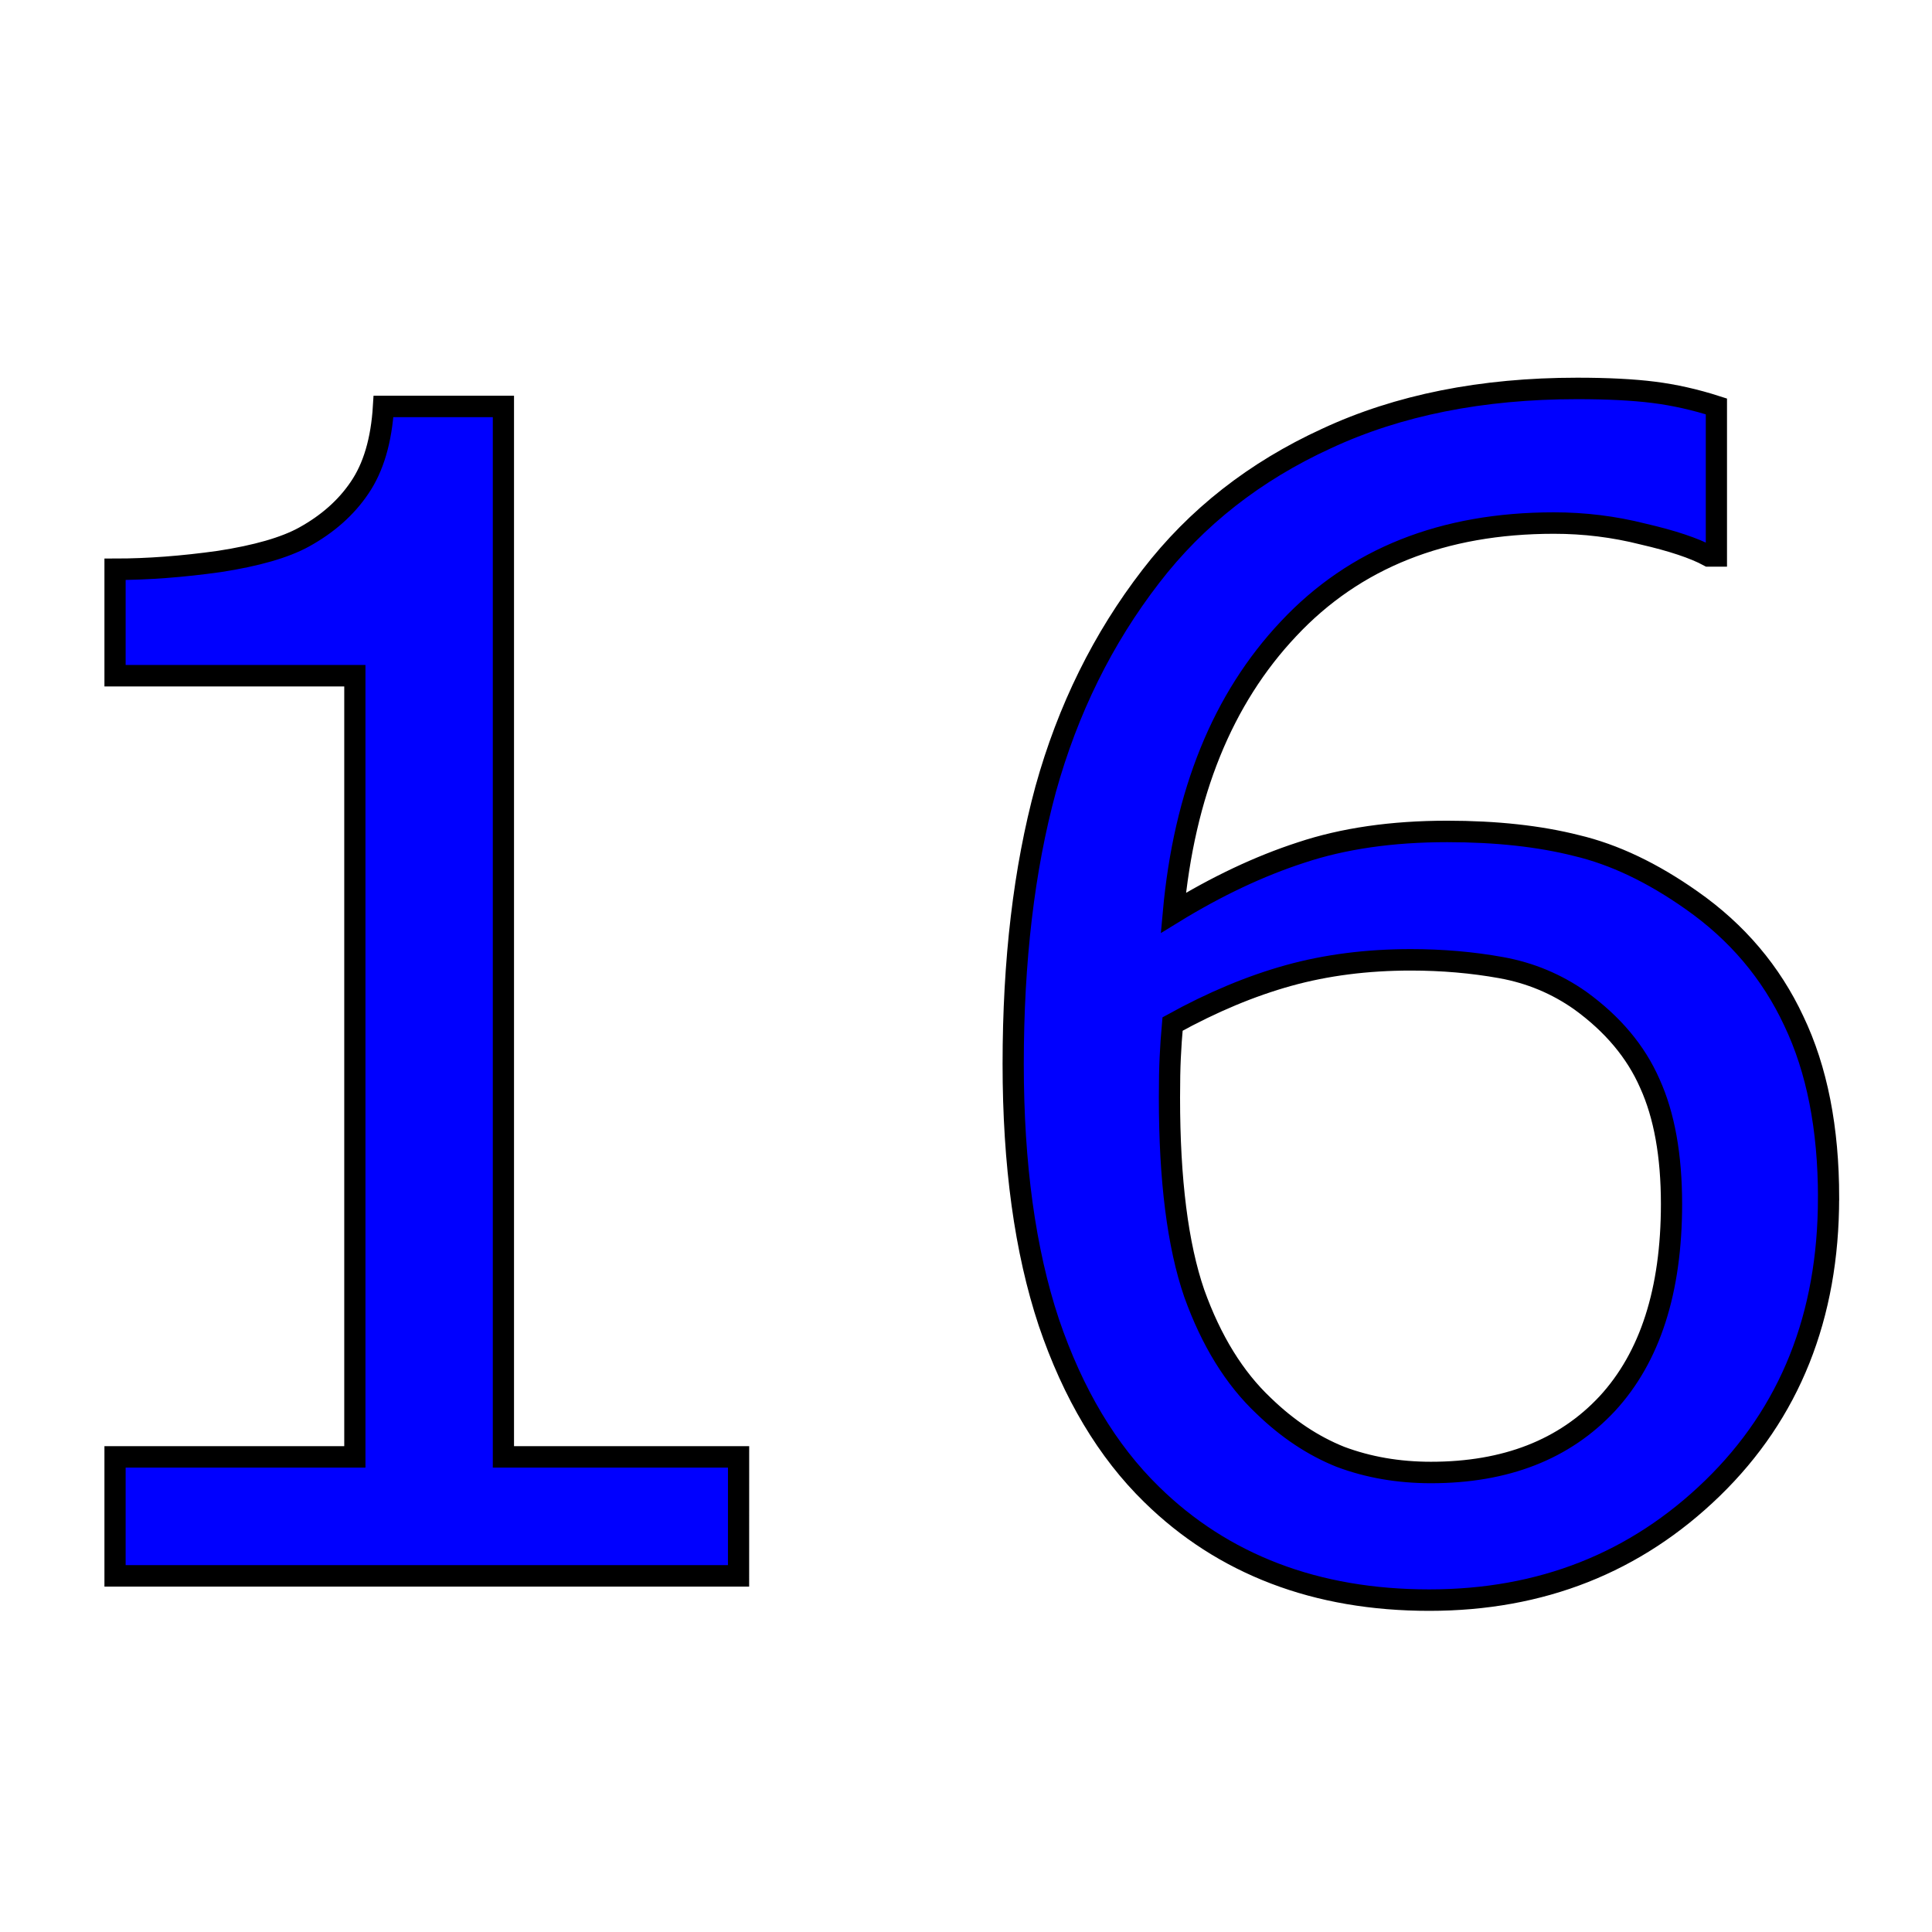
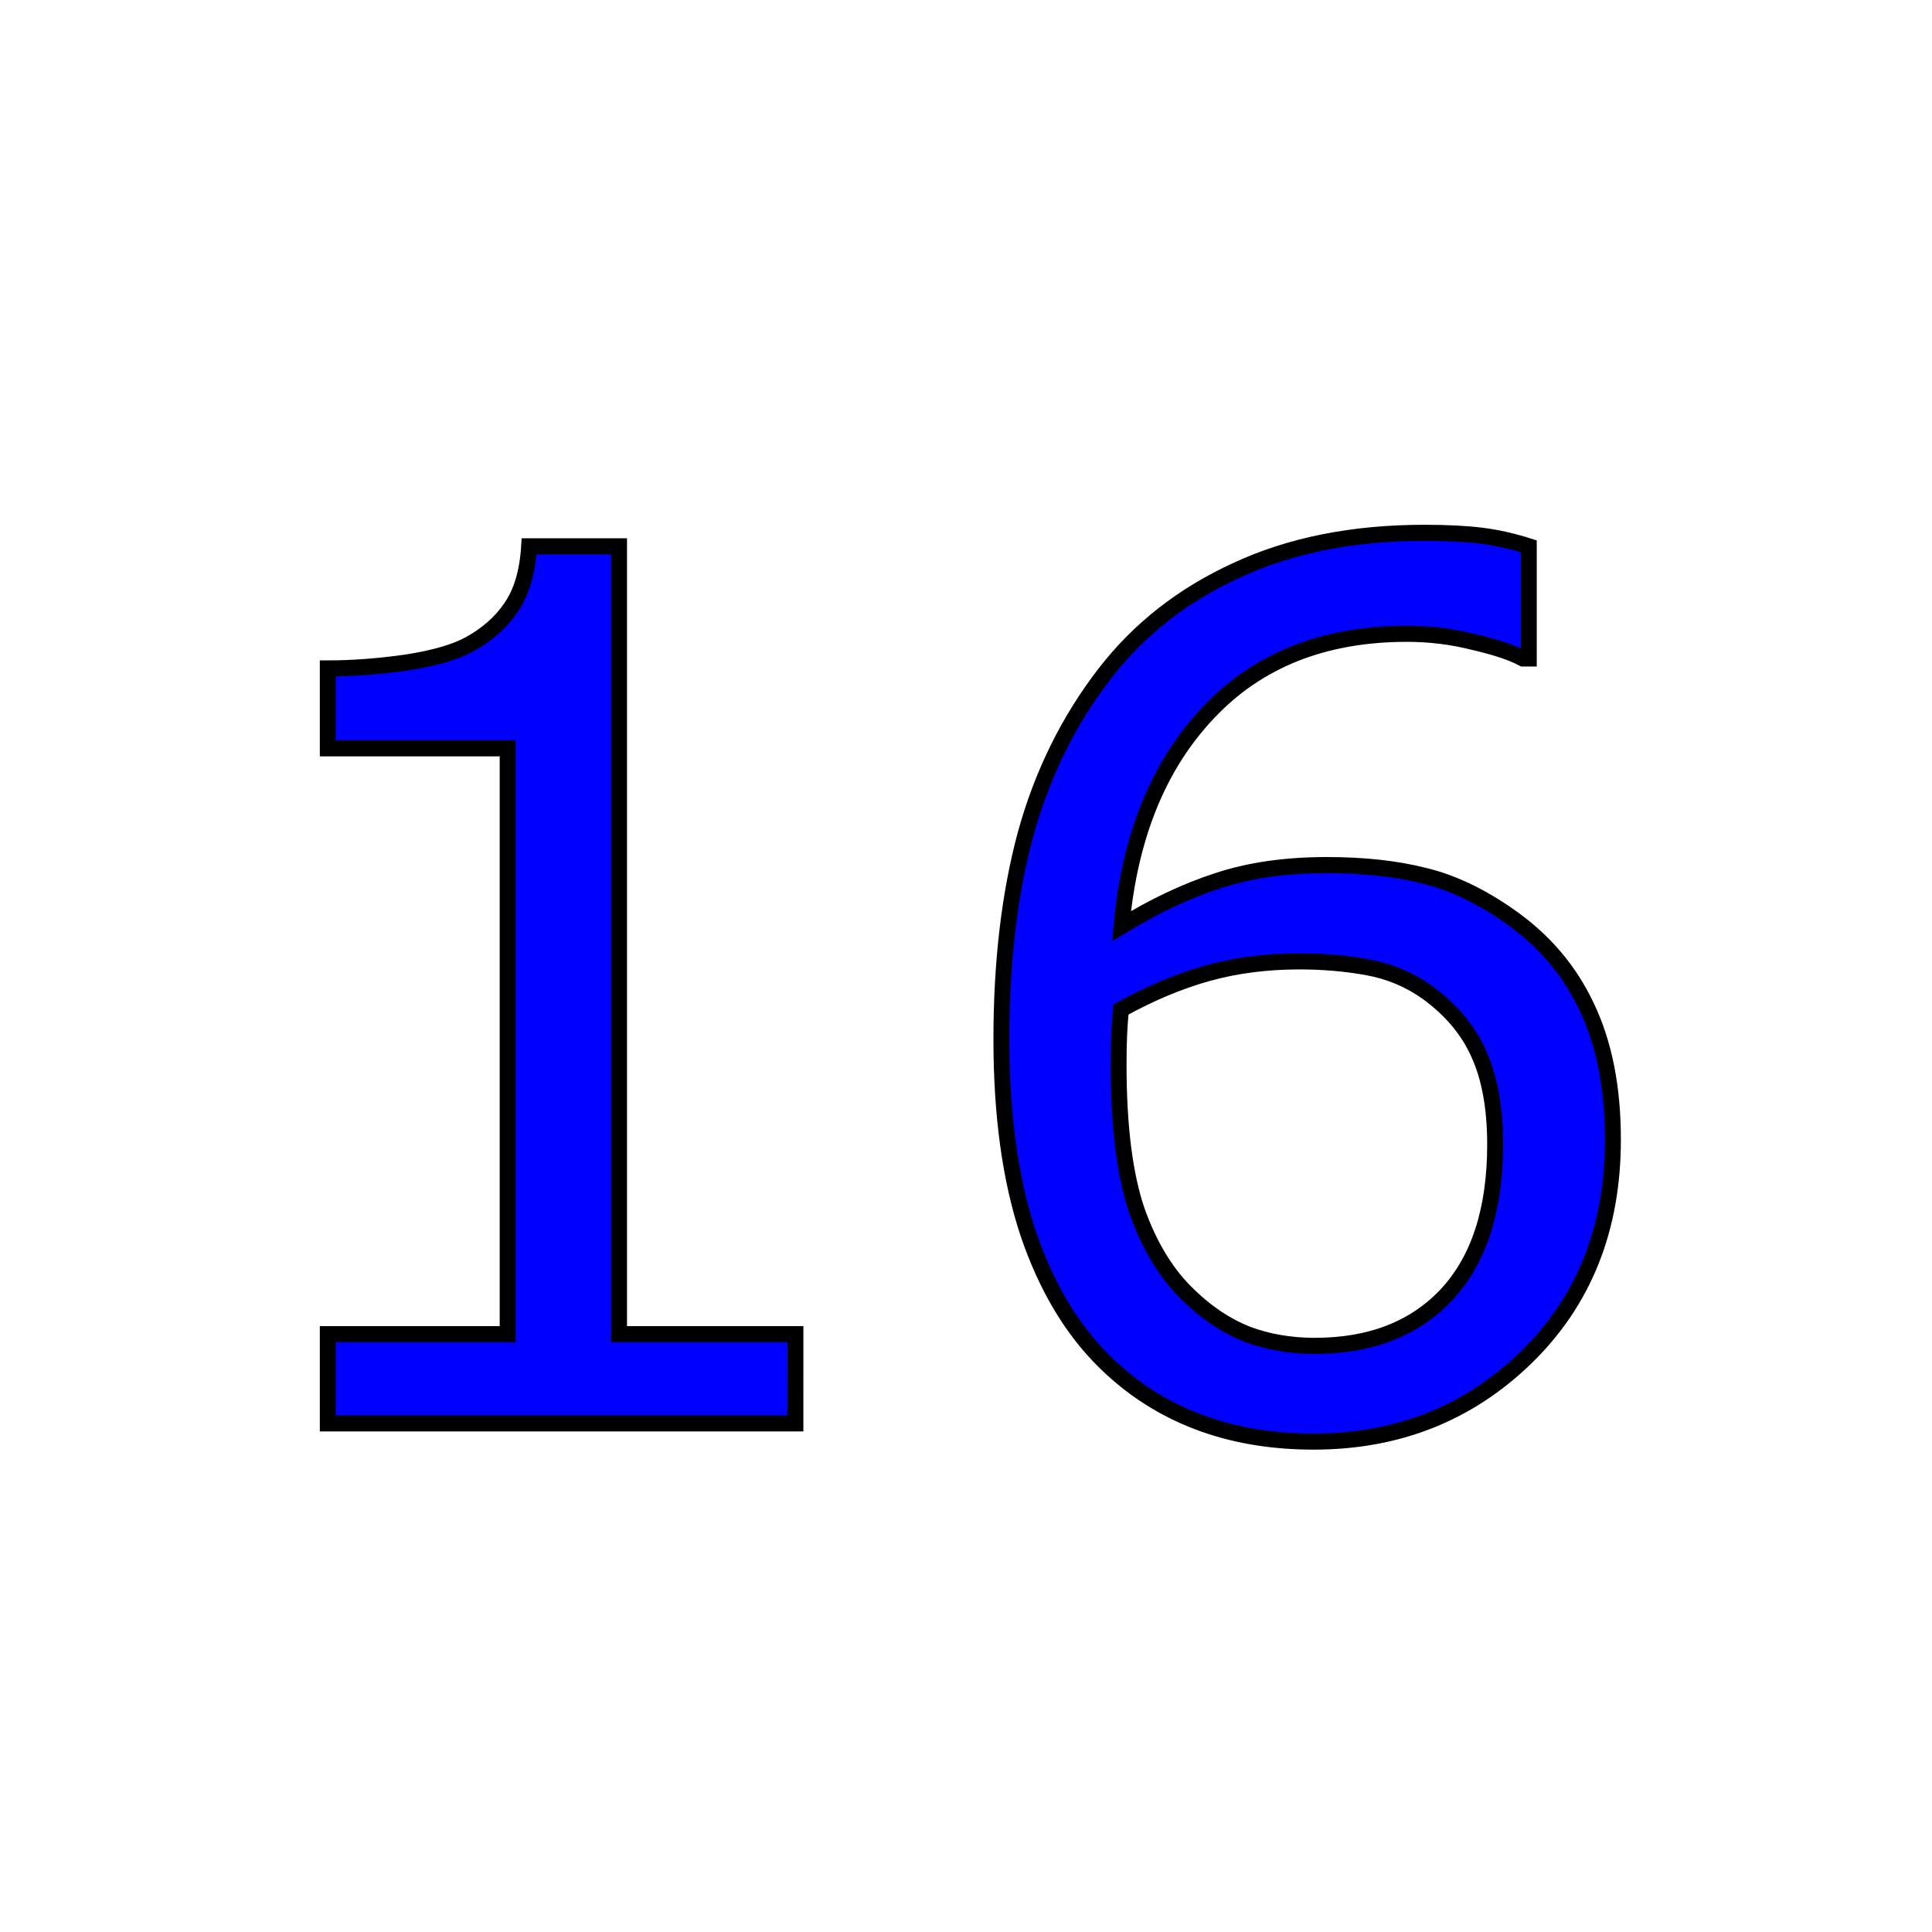
<svg xmlns="http://www.w3.org/2000/svg" width="256" height="256" viewBox="0 0 67.733 67.733" version="1.1" id="svg1">
  <defs id="defs1" />
  <g id="layer1">
-     <path d="M 26.045,54.924 H 4.057 V 50.777 H 12.514 V 23.551 H 4.057 v -3.71 q 1.719,0 3.683,-0.273 1.964,-0.3 2.974,-0.846 1.255,-0.682 1.964,-1.719 0.737,-1.064 0.846,-2.837 h 4.229 v 36.611 h 8.293 z M 64.484,41.747 q 0,6.193 -4.092,10.121 -4.065,3.901 -9.985,3.901 -3.001,0 -5.456,-0.928 -2.455,-0.928 -4.338,-2.755 -2.346,-2.264 -3.628,-6.002 -1.255,-3.737 -1.255,-9.003 0,-5.402 1.146,-9.576 1.173,-4.174 3.71,-7.42 2.401,-3.083 6.193,-4.801 3.792,-1.746 8.839,-1.746 1.61,0 2.701,0.136 1.091,0.136 2.21,0.491 v 5.211 h -0.273 q -0.764,-0.409 -2.319,-0.764 -1.528,-0.382 -3.137,-0.382 -5.865,0 -9.357,3.683 -3.492,3.656 -4.065,9.903 2.292,-1.391 4.501,-2.101 2.237,-0.737 5.156,-0.737 2.592,0 4.556,0.491 1.991,0.464 4.065,1.91 2.401,1.664 3.601,4.201 1.228,2.537 1.228,6.165 z m -5.538,0.218 q 0,-2.537 -0.764,-4.201 -0.737,-1.664 -2.455,-2.892 -1.255,-0.873 -2.783,-1.146 -1.528,-0.273 -3.192,-0.273 -2.319,0 -4.31,0.546 -1.991,0.546 -4.092,1.691 -0.055,0.6 -0.082,1.173 -0.027,0.546 -0.027,1.391 0,4.31 0.873,6.82 0.9,2.483 2.455,3.928 1.255,1.2 2.701,1.773 1.473,0.546 3.192,0.546 3.956,0 6.22,-2.401 2.264,-2.428 2.264,-6.957 z" id="text5" style="font-size:55.871px;fill:#0000ff;stroke:#000000;stroke-width:0.748" transform="scale(0.9941405,1.005894)" aria-label="16" />
+     <g transform="translate(33.86667,33.86667) scale(0.75) translate(-33.86667,-33.86667)">
+       <path d="M 26.045,54.924 H 4.057 V 50.777 H 12.514 V 23.551 H 4.057 v -3.71 q 1.719,0 3.683,-0.273 1.964,-0.3 2.974,-0.846 1.255,-0.682 1.964,-1.719 0.737,-1.064 0.846,-2.837 h 4.229 v 36.611 h 8.293 z M 64.484,41.747 q 0,6.193 -4.092,10.121 -4.065,3.901 -9.985,3.901 -3.001,0 -5.456,-0.928 -2.455,-0.928 -4.338,-2.755 -2.346,-2.264 -3.628,-6.002 -1.255,-3.737 -1.255,-9.003 0,-5.402 1.146,-9.576 1.173,-4.174 3.71,-7.42 2.401,-3.083 6.193,-4.801 3.792,-1.746 8.839,-1.746 1.61,0 2.701,0.136 1.091,0.136 2.21,0.491 v 5.211 h -0.273 q -0.764,-0.409 -2.319,-0.764 -1.528,-0.382 -3.137,-0.382 -5.865,0 -9.357,3.683 -3.492,3.656 -4.065,9.903 2.292,-1.391 4.501,-2.101 2.237,-0.737 5.156,-0.737 2.592,0 4.556,0.491 1.991,0.464 4.065,1.91 2.401,1.664 3.601,4.201 1.228,2.537 1.228,6.165 z m -5.538,0.218 q 0,-2.537 -0.764,-4.201 -0.737,-1.664 -2.455,-2.892 -1.255,-0.873 -2.783,-1.146 -1.528,-0.273 -3.192,-0.273 -2.319,0 -4.31,0.546 -1.991,0.546 -4.092,1.691 -0.055,0.6 -0.082,1.173 -0.027,0.546 -0.027,1.391 0,4.31 0.873,6.82 0.9,2.483 2.455,3.928 1.255,1.2 2.701,1.773 1.473,0.546 3.192,0.546 3.956,0 6.22,-2.401 2.264,-2.428 2.264,-6.957 z" id="text5" style="font-size:55.871px;fill:#0000ff;stroke:#000000;stroke-width:0.748" transform="scale(0.9941405,1.005894)" aria-label="16" />
+     </g>
  </g>
</svg>
